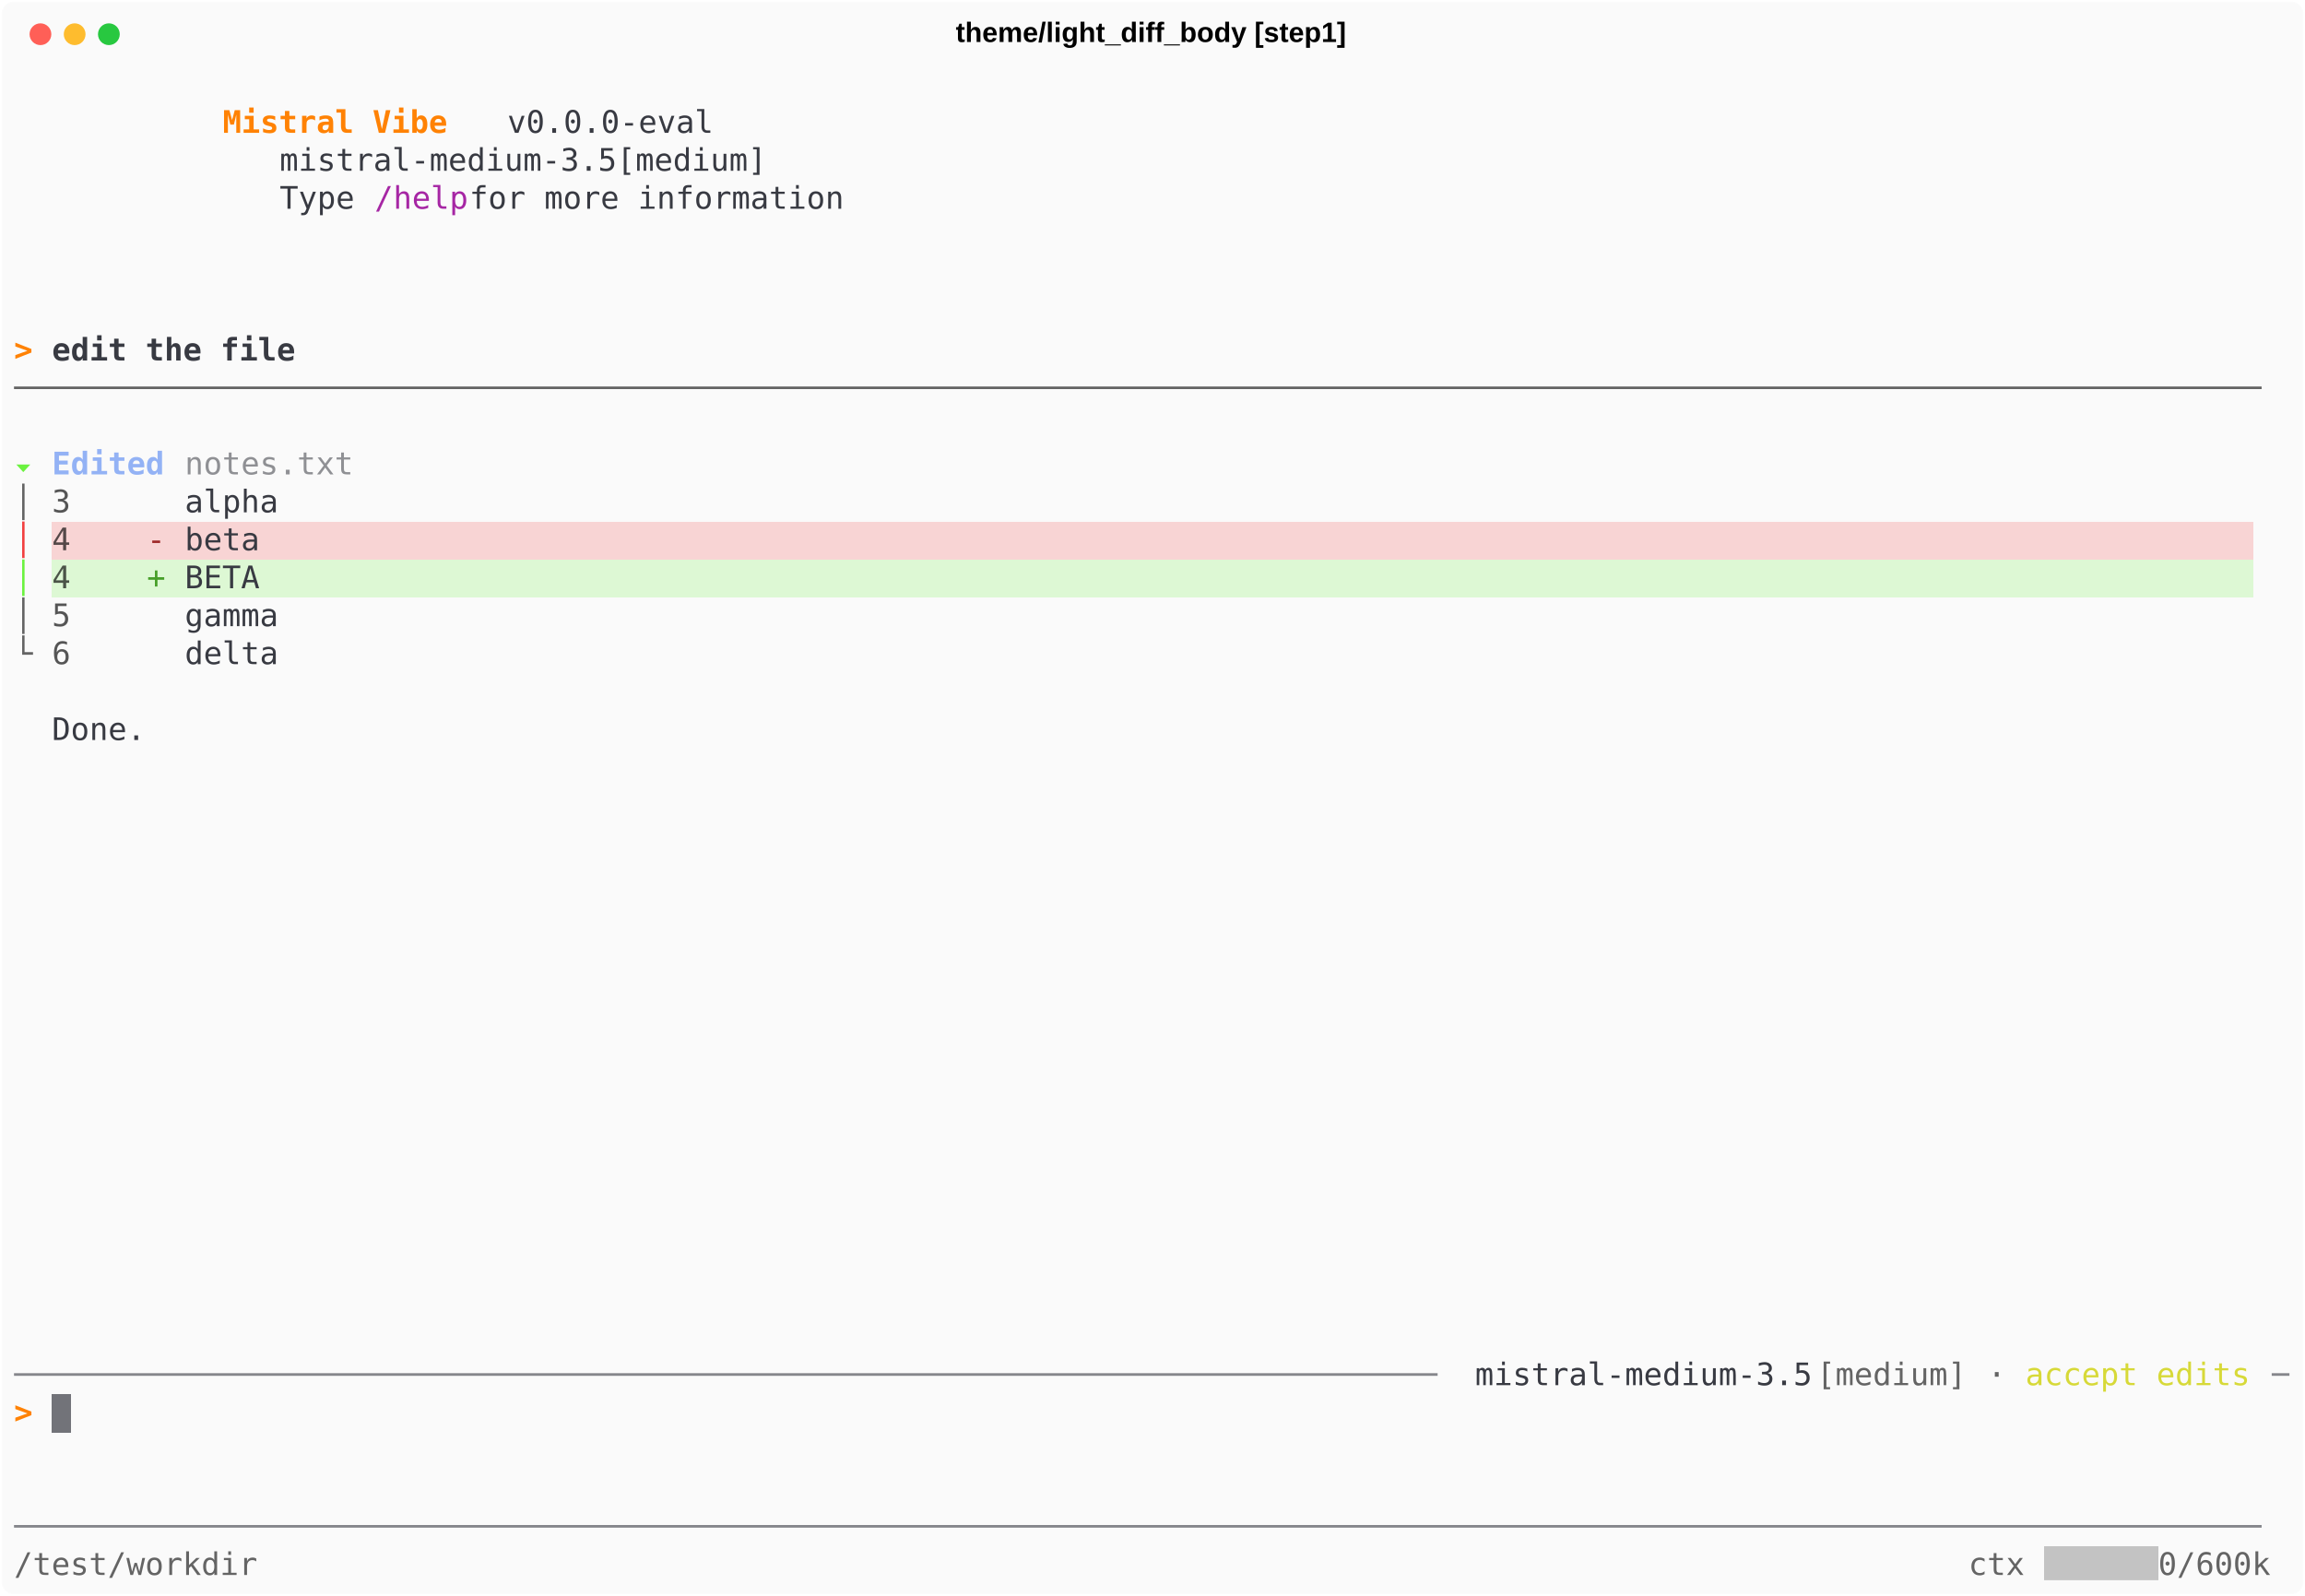
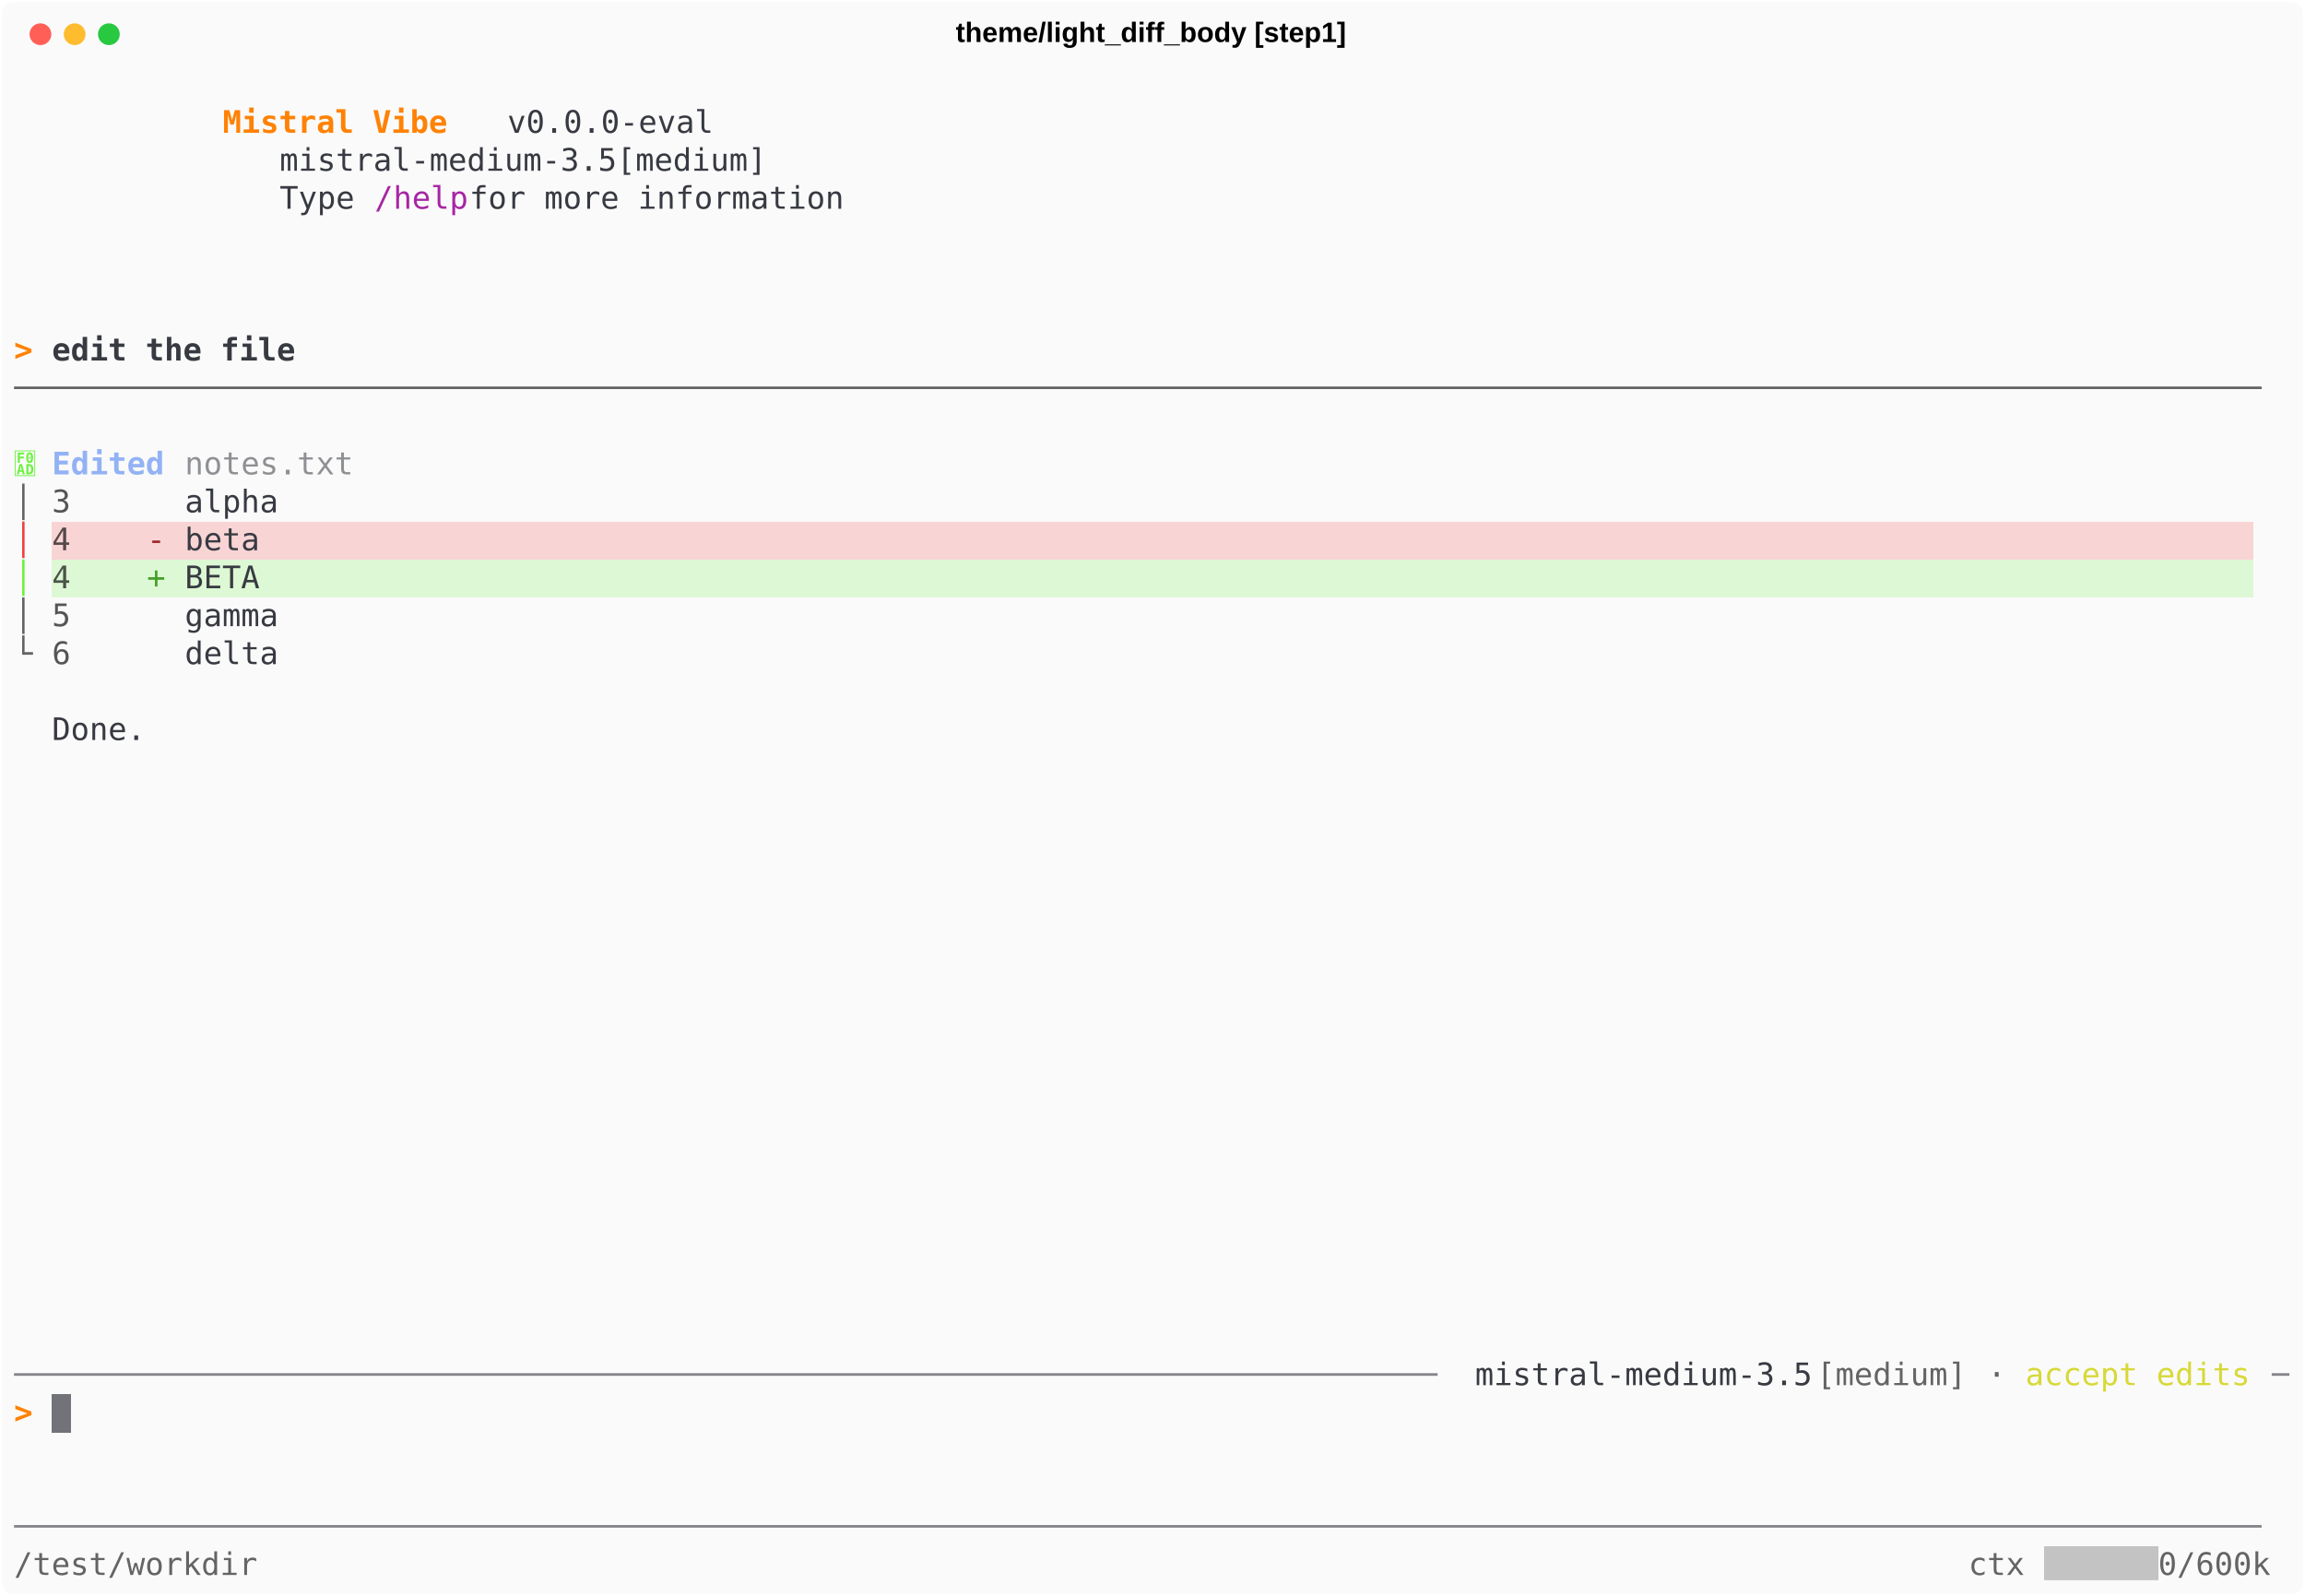
<svg xmlns="http://www.w3.org/2000/svg" class="rich-terminal" viewBox="0 0 1482 1026.0">
  <style>

    @font-face {
        font-family: "Fira Code";
        src: local("FiraCode-Regular"),
                url("https://cdnjs.cloudflare.com/ajax/libs/firacode/6.2.0/woff2/FiraCode-Regular.woff2") format("woff2"),
                url("https://cdnjs.cloudflare.com/ajax/libs/firacode/6.2.0/woff/FiraCode-Regular.woff") format("woff");
        font-style: normal;
        font-weight: 400;
    }
    @font-face {
        font-family: "Fira Code";
        src: local("FiraCode-Bold"),
                url("https://cdnjs.cloudflare.com/ajax/libs/firacode/6.2.0/woff2/FiraCode-Bold.woff2") format("woff2"),
                url("https://cdnjs.cloudflare.com/ajax/libs/firacode/6.2.0/woff/FiraCode-Bold.woff") format("woff");
        font-style: bold;
        font-weight: 700;
    }

    .vibe-matrix {
        font-family: Fira Code, monospace;
        font-size: 20px;
        line-height: 24.4px;
        font-variant-east-asian: full-width;
    }

    .vibe-title {
        font-size: 18px;
        font-weight: bold;
        font-family: arial;
    }

    .vibe-r1 { fill: #000000 }
.vibe-r2 { fill: #ff8204;font-weight: bold }
.vibe-r3 { fill: #383a42 }
.vibe-r4 { fill: #a626a4 }
.vibe-r5 { fill: #383a42;font-weight: bold }
.vibe-r6 { fill: #646464 }
- .vibe-r7 { fill: #6bf23f }
+ .vibe-r7 { fill: #6bf23f;font-weight: bold }
.vibe-r8 { fill: #93b2f5;font-weight: bold }
.vibe-r9 { fill: #8f9094 }
.vibe-r10 { fill: #555555 }
.vibe-r11 { fill: #f13f3f }
.vibe-r12 { fill: #544848 }
.vibe-r13 { fill: #9f2929 }
- .vibe-r14 { fill: #4b5448 }
- .vibe-r15 { fill: #479f29 }
- .vibe-r16 { fill: #85868b }
- .vibe-r17 { fill: #d7d938 }
+ .vibe-r14 { fill: #6bf23f }
+ .vibe-r15 { fill: #4b5448 }
+ .vibe-r16 { fill: #479f29 }
+ .vibe-r17 { fill: #85868b }
+ .vibe-r18 { fill: #d7d938 }
    </style>
  <defs>
    <clipPath id="vibe-clip-terminal">
      <rect x="0" y="0" width="1463.0" height="975.0" />
    </clipPath>
    <clipPath id="vibe-line-0">
      <rect x="0" y="1.5" width="1464" height="24.65" />
    </clipPath>
    <clipPath id="vibe-line-1">
      <rect x="0" y="25.9" width="1464" height="24.65" />
    </clipPath>
    <clipPath id="vibe-line-2">
      <rect x="0" y="50.3" width="1464" height="24.65" />
    </clipPath>
    <clipPath id="vibe-line-3">
      <rect x="0" y="74.7" width="1464" height="24.65" />
    </clipPath>
    <clipPath id="vibe-line-4">
      <rect x="0" y="99.1" width="1464" height="24.65" />
    </clipPath>
    <clipPath id="vibe-line-5">
      <rect x="0" y="123.5" width="1464" height="24.65" />
    </clipPath>
    <clipPath id="vibe-line-6">
      <rect x="0" y="147.9" width="1464" height="24.65" />
    </clipPath>
    <clipPath id="vibe-line-7">
      <rect x="0" y="172.3" width="1464" height="24.65" />
    </clipPath>
    <clipPath id="vibe-line-8">
      <rect x="0" y="196.7" width="1464" height="24.65" />
    </clipPath>
    <clipPath id="vibe-line-9">
      <rect x="0" y="221.1" width="1464" height="24.65" />
    </clipPath>
    <clipPath id="vibe-line-10">
      <rect x="0" y="245.5" width="1464" height="24.65" />
    </clipPath>
    <clipPath id="vibe-line-11">
      <rect x="0" y="269.9" width="1464" height="24.65" />
    </clipPath>
    <clipPath id="vibe-line-12">
      <rect x="0" y="294.3" width="1464" height="24.65" />
    </clipPath>
    <clipPath id="vibe-line-13">
      <rect x="0" y="318.7" width="1464" height="24.65" />
    </clipPath>
    <clipPath id="vibe-line-14">
      <rect x="0" y="343.1" width="1464" height="24.65" />
    </clipPath>
    <clipPath id="vibe-line-15">
      <rect x="0" y="367.5" width="1464" height="24.65" />
    </clipPath>
    <clipPath id="vibe-line-16">
      <rect x="0" y="391.9" width="1464" height="24.65" />
    </clipPath>
    <clipPath id="vibe-line-17">
      <rect x="0" y="416.3" width="1464" height="24.65" />
    </clipPath>
    <clipPath id="vibe-line-18">
      <rect x="0" y="440.7" width="1464" height="24.65" />
    </clipPath>
    <clipPath id="vibe-line-19">
      <rect x="0" y="465.1" width="1464" height="24.65" />
    </clipPath>
    <clipPath id="vibe-line-20">
      <rect x="0" y="489.5" width="1464" height="24.65" />
    </clipPath>
    <clipPath id="vibe-line-21">
      <rect x="0" y="513.9" width="1464" height="24.65" />
    </clipPath>
    <clipPath id="vibe-line-22">
      <rect x="0" y="538.3" width="1464" height="24.65" />
    </clipPath>
    <clipPath id="vibe-line-23">
      <rect x="0" y="562.7" width="1464" height="24.65" />
    </clipPath>
    <clipPath id="vibe-line-24">
      <rect x="0" y="587.1" width="1464" height="24.65" />
    </clipPath>
    <clipPath id="vibe-line-25">
      <rect x="0" y="611.5" width="1464" height="24.65" />
    </clipPath>
    <clipPath id="vibe-line-26">
      <rect x="0" y="635.9" width="1464" height="24.65" />
    </clipPath>
    <clipPath id="vibe-line-27">
      <rect x="0" y="660.3" width="1464" height="24.65" />
    </clipPath>
    <clipPath id="vibe-line-28">
      <rect x="0" y="684.7" width="1464" height="24.65" />
    </clipPath>
    <clipPath id="vibe-line-29">
      <rect x="0" y="709.1" width="1464" height="24.65" />
    </clipPath>
    <clipPath id="vibe-line-30">
      <rect x="0" y="733.5" width="1464" height="24.65" />
    </clipPath>
    <clipPath id="vibe-line-31">
      <rect x="0" y="757.9" width="1464" height="24.65" />
    </clipPath>
    <clipPath id="vibe-line-32">
      <rect x="0" y="782.3" width="1464" height="24.65" />
    </clipPath>
    <clipPath id="vibe-line-33">
      <rect x="0" y="806.7" width="1464" height="24.65" />
    </clipPath>
    <clipPath id="vibe-line-34">
      <rect x="0" y="831.1" width="1464" height="24.65" />
    </clipPath>
    <clipPath id="vibe-line-35">
      <rect x="0" y="855.5" width="1464" height="24.65" />
    </clipPath>
    <clipPath id="vibe-line-36">
      <rect x="0" y="879.9" width="1464" height="24.65" />
    </clipPath>
    <clipPath id="vibe-line-37">
      <rect x="0" y="904.3" width="1464" height="24.65" />
    </clipPath>
    <clipPath id="vibe-line-38">
      <rect x="0" y="928.7" width="1464" height="24.65" />
    </clipPath>
  </defs>
  <rect fill="#fafafa" stroke="rgba(255,255,255,0.35)" stroke-width="1" x="1" y="1" width="1480" height="1024" rx="8" />
  <text class="vibe-title" fill="#000000" text-anchor="middle" x="740" y="27">theme/light_diff_body [step1]</text>
  <g transform="translate(26,22)">
    <circle cx="0" cy="0" r="7" fill="#ff5f57" />
    <circle cx="22" cy="0" r="7" fill="#febc2e" />
    <circle cx="44" cy="0" r="7" fill="#28c840" />
  </g>
  <g transform="translate(9, 41)" clip-path="url(#vibe-clip-terminal)">
    <rect fill="#f8d4d4" x="24.4" y="294.3" width="61" height="24.65" shape-rendering="crispEdges" />
    <rect fill="#f8d4d4" x="85.4" y="294.3" width="24.4" height="24.65" shape-rendering="crispEdges" />
    <rect fill="#f8d4d4" x="109.8" y="294.3" width="48.8" height="24.65" shape-rendering="crispEdges" />
    <rect fill="#f8d4d4" x="158.6" y="294.3" width="1281" height="24.65" shape-rendering="crispEdges" />
    <rect fill="#ddf8d4" x="24.4" y="318.7" width="61" height="24.65" shape-rendering="crispEdges" />
    <rect fill="#ddf8d4" x="85.4" y="318.7" width="24.4" height="24.65" shape-rendering="crispEdges" />
    <rect fill="#ddf8d4" x="109.8" y="318.7" width="48.8" height="24.65" shape-rendering="crispEdges" />
    <rect fill="#ddf8d4" x="158.6" y="318.7" width="1281" height="24.65" shape-rendering="crispEdges" />
    <rect fill="#727379" x="24.4" y="855.5" width="12.2" height="24.65" shape-rendering="crispEdges" />
    <rect fill="#c3c3c3" x="1305.4" y="953.1" width="73.2" height="24.65" shape-rendering="crispEdges" />
    <g class="vibe-matrix">
      <text class="vibe-r1" x="1464" y="20" textLength="12.2" clip-path="url(#vibe-line-0)">
</text>
      <text class="vibe-r2" x="134.2 146.4 158.6 170.8 183 195.2 207.4 219.6 231.8 244 256.2 268.4 280.6 292.8 305" y="44.4" clip-path="url(#vibe-line-1)" style="font-variant-ligatures:none;font-kerning:none">   Mistral Vibe</text>
      <text class="vibe-r3" x="317.2 329.4 341.6 353.8 366 378.2 390.4 402.6 414.8 427 439.2 451.4" y="44.4" clip-path="url(#vibe-line-1)" style="font-variant-ligatures:none;font-kerning:none"> v0.0.0-eval</text>
      <text class="vibe-r1" x="1464" y="44.4" textLength="12.2" clip-path="url(#vibe-line-1)">
</text>
      <text class="vibe-r3" x="170.8 183 195.2 207.4 219.6 231.8 244 256.2 268.4 280.6 292.8 305 317.2 329.4 341.6 353.8 366 378.2 390.4 402.6 414.8 427 439.2 451.4 463.6 475.8" y="68.8" clip-path="url(#vibe-line-2)" style="font-variant-ligatures:none;font-kerning:none">mistral-medium-3.5[medium]</text>
      <text class="vibe-r1" x="1464" y="68.8" textLength="12.2" clip-path="url(#vibe-line-2)">
</text>
      <text class="vibe-r3" x="170.8 183 195.2 207.4 219.6" y="93.2" clip-path="url(#vibe-line-3)" style="font-variant-ligatures:none;font-kerning:none">Type </text>
      <text class="vibe-r4" x="231.8 244 256.2 268.4 280.6" y="93.2" clip-path="url(#vibe-line-3)" style="font-variant-ligatures:none;font-kerning:none">/help</text>
      <text class="vibe-r3" x="292.8 305 317.2 329.4 341.6 353.8 366 378.2 390.4 402.6 414.8 427 439.2 451.4 463.6 475.8 488 500.2 512.4 524.6 536.8" y="93.2" clip-path="url(#vibe-line-3)" style="font-variant-ligatures:none;font-kerning:none"> for more information</text>
      <text class="vibe-r1" x="1464" y="93.2" textLength="12.2" clip-path="url(#vibe-line-3)">
</text>
      <text class="vibe-r1" x="1464" y="117.6" textLength="12.2" clip-path="url(#vibe-line-4)">
</text>
      <text class="vibe-r1" x="1464" y="142" textLength="12.2" clip-path="url(#vibe-line-5)">
</text>
      <text class="vibe-r1" x="1464" y="166.4" textLength="12.2" clip-path="url(#vibe-line-6)">
</text>
      <text class="vibe-r2" x="0 12.2" y="190.8" clip-path="url(#vibe-line-7)" style="font-variant-ligatures:none;font-kerning:none">&gt; </text>
      <text class="vibe-r5" x="24.4 36.6 48.8 61 73.2 85.4 97.6 109.8 122 134.2 146.4 158.6 170.8" y="190.8" clip-path="url(#vibe-line-7)" style="font-variant-ligatures:none;font-kerning:none">edit the file</text>
      <text class="vibe-r1" x="1464" y="190.8" textLength="12.2" clip-path="url(#vibe-line-7)">
</text>
      <text class="vibe-r6" x="0 12.2 24.4 36.6 48.8 61 73.2 85.4 97.6 109.8 122 134.2 146.4 158.6 170.8 183 195.2 207.4 219.6 231.8 244 256.2 268.4 280.6 292.8 305 317.2 329.4 341.6 353.8 366 378.2 390.4 402.6 414.8 427 439.2 451.4 463.6 475.8 488 500.2 512.4 524.6 536.8 549 561.2 573.4 585.6 597.8 610 622.2 634.4 646.6 658.8 671 683.2 695.4 707.6 719.8 732 744.2 756.4 768.6 780.8 793 805.2 817.4 829.6 841.8 854 866.2 878.4 890.6 902.8 915 927.2 939.4 951.6 963.8 976 988.2 1000.4 1012.6 1024.8 1037 1049.2 1061.4 1073.6 1085.8 1098 1110.2 1122.4 1134.6 1146.8 1159 1171.2 1183.4 1195.6 1207.8 1220 1232.2 1244.4 1256.6 1268.8 1281 1293.2 1305.4 1317.6 1329.8 1342 1354.2 1366.4 1378.6 1390.8 1403 1415.2 1427.4 1439.6 1451.8" y="215.2" clip-path="url(#vibe-line-8)" style="font-variant-ligatures:none;font-kerning:none">────────────────────────────────────────────────────────────────────────────────────────────────────────────────────────</text>
      <text class="vibe-r1" x="1464" y="215.2" textLength="12.2" clip-path="url(#vibe-line-8)">
</text>
      <text class="vibe-r1" x="1464" y="239.6" textLength="12.2" clip-path="url(#vibe-line-9)">
</text>
-       <text class="vibe-r7" x="0" y="264" textLength="12.2" clip-path="url(#vibe-line-10)">⏷</text>
+       <text class="vibe-r7" x="0" y="264" textLength="12.2" clip-path="url(#vibe-line-10)"></text>
      <text class="vibe-r8" x="24.4 36.6 48.8 61 73.2 85.4" y="264" clip-path="url(#vibe-line-10)" style="font-variant-ligatures:none;font-kerning:none">Edited</text>
      <text class="vibe-r9" x="109.8 122 134.2 146.4 158.6 170.8 183 195.2 207.4" y="264" clip-path="url(#vibe-line-10)" style="font-variant-ligatures:none;font-kerning:none">notes.txt</text>
      <text class="vibe-r1" x="1464" y="264" textLength="12.2" clip-path="url(#vibe-line-10)">
</text>
      <text class="vibe-r6" x="0 12.2" y="288.4" clip-path="url(#vibe-line-11)" style="font-variant-ligatures:none;font-kerning:none">│ </text>
      <text class="vibe-r10" x="24.4 36.6 48.8 61 73.2" y="288.4" clip-path="url(#vibe-line-11)" style="font-variant-ligatures:none;font-kerning:none">   3 </text>
      <text class="vibe-r3" x="109.8 122 134.2 146.4 158.6" y="288.4" clip-path="url(#vibe-line-11)" style="font-variant-ligatures:none;font-kerning:none">alpha</text>
      <text class="vibe-r1" x="1464" y="288.4" textLength="12.2" clip-path="url(#vibe-line-11)">
</text>
      <text class="vibe-r11" x="0 12.2" y="312.8" clip-path="url(#vibe-line-12)" style="font-variant-ligatures:none;font-kerning:none">│ </text>
      <text class="vibe-r12" x="24.4 36.6 48.8 61 73.2" y="312.8" clip-path="url(#vibe-line-12)" style="font-variant-ligatures:none;font-kerning:none">   4 </text>
      <text class="vibe-r13" x="85.4 97.6" y="312.8" clip-path="url(#vibe-line-12)" style="font-variant-ligatures:none;font-kerning:none">- </text>
      <text class="vibe-r3" x="109.8 122 134.2 146.4" y="312.8" clip-path="url(#vibe-line-12)" style="font-variant-ligatures:none;font-kerning:none">beta</text>
      <text class="vibe-r1" x="1464" y="312.8" textLength="12.2" clip-path="url(#vibe-line-12)">
</text>
-       <text class="vibe-r7" x="0 12.2" y="337.2" clip-path="url(#vibe-line-13)" style="font-variant-ligatures:none;font-kerning:none">│ </text>
-       <text class="vibe-r14" x="24.4 36.6 48.8 61 73.2" y="337.2" clip-path="url(#vibe-line-13)" style="font-variant-ligatures:none;font-kerning:none">   4 </text>
-       <text class="vibe-r15" x="85.4 97.6" y="337.2" clip-path="url(#vibe-line-13)" style="font-variant-ligatures:none;font-kerning:none">+ </text>
+       <text class="vibe-r14" x="0 12.2" y="337.2" clip-path="url(#vibe-line-13)" style="font-variant-ligatures:none;font-kerning:none">│ </text>
+       <text class="vibe-r15" x="24.4 36.6 48.8 61 73.2" y="337.2" clip-path="url(#vibe-line-13)" style="font-variant-ligatures:none;font-kerning:none">   4 </text>
+       <text class="vibe-r16" x="85.4 97.6" y="337.2" clip-path="url(#vibe-line-13)" style="font-variant-ligatures:none;font-kerning:none">+ </text>
      <text class="vibe-r3" x="109.8 122 134.2 146.4" y="337.2" clip-path="url(#vibe-line-13)" style="font-variant-ligatures:none;font-kerning:none">BETA</text>
      <text class="vibe-r1" x="1464" y="337.2" textLength="12.2" clip-path="url(#vibe-line-13)">
</text>
      <text class="vibe-r6" x="0 12.2" y="361.6" clip-path="url(#vibe-line-14)" style="font-variant-ligatures:none;font-kerning:none">│ </text>
      <text class="vibe-r10" x="24.4 36.6 48.8 61 73.2" y="361.6" clip-path="url(#vibe-line-14)" style="font-variant-ligatures:none;font-kerning:none">   5 </text>
      <text class="vibe-r3" x="109.8 122 134.2 146.4 158.6" y="361.6" clip-path="url(#vibe-line-14)" style="font-variant-ligatures:none;font-kerning:none">gamma</text>
      <text class="vibe-r1" x="1464" y="361.6" textLength="12.2" clip-path="url(#vibe-line-14)">
</text>
      <text class="vibe-r6" x="0 12.2" y="386" clip-path="url(#vibe-line-15)" style="font-variant-ligatures:none;font-kerning:none">└ </text>
      <text class="vibe-r10" x="24.4 36.6 48.8 61 73.2" y="386" clip-path="url(#vibe-line-15)" style="font-variant-ligatures:none;font-kerning:none">   6 </text>
      <text class="vibe-r3" x="109.8 122 134.2 146.4 158.6" y="386" clip-path="url(#vibe-line-15)" style="font-variant-ligatures:none;font-kerning:none">delta</text>
      <text class="vibe-r1" x="1464" y="386" textLength="12.2" clip-path="url(#vibe-line-15)">
</text>
      <text class="vibe-r1" x="1464" y="410.4" textLength="12.2" clip-path="url(#vibe-line-16)">
</text>
      <text class="vibe-r3" x="24.4 36.6 48.8 61 73.2" y="434.8" clip-path="url(#vibe-line-17)" style="font-variant-ligatures:none;font-kerning:none">Done.</text>
      <text class="vibe-r1" x="1464" y="434.8" textLength="12.2" clip-path="url(#vibe-line-17)">
</text>
      <text class="vibe-r1" x="1464" y="459.2" textLength="12.2" clip-path="url(#vibe-line-18)">
</text>
      <text class="vibe-r1" x="1464" y="483.6" textLength="12.2" clip-path="url(#vibe-line-19)">
</text>
      <text class="vibe-r1" x="1464" y="508" textLength="12.2" clip-path="url(#vibe-line-20)">
</text>
      <text class="vibe-r1" x="1464" y="532.4" textLength="12.2" clip-path="url(#vibe-line-21)">
</text>
      <text class="vibe-r1" x="1464" y="556.8" textLength="12.2" clip-path="url(#vibe-line-22)">
</text>
      <text class="vibe-r1" x="1464" y="581.2" textLength="12.2" clip-path="url(#vibe-line-23)">
</text>
      <text class="vibe-r1" x="1464" y="605.6" textLength="12.2" clip-path="url(#vibe-line-24)">
</text>
      <text class="vibe-r1" x="1464" y="630" textLength="12.2" clip-path="url(#vibe-line-25)">
</text>
      <text class="vibe-r1" x="1464" y="654.4" textLength="12.2" clip-path="url(#vibe-line-26)">
</text>
      <text class="vibe-r1" x="1464" y="678.8" textLength="12.2" clip-path="url(#vibe-line-27)">
</text>
      <text class="vibe-r1" x="1464" y="703.2" textLength="12.2" clip-path="url(#vibe-line-28)">
</text>
      <text class="vibe-r1" x="1464" y="727.6" textLength="12.2" clip-path="url(#vibe-line-29)">
</text>
      <text class="vibe-r1" x="1464" y="752" textLength="12.2" clip-path="url(#vibe-line-30)">
</text>
      <text class="vibe-r1" x="1464" y="776.4" textLength="12.2" clip-path="url(#vibe-line-31)">
</text>
      <text class="vibe-r1" x="1464" y="800.8" textLength="12.2" clip-path="url(#vibe-line-32)">
</text>
      <text class="vibe-r1" x="1464" y="825.2" textLength="12.2" clip-path="url(#vibe-line-33)">
</text>
-       <text class="vibe-r16" x="0 12.2 24.4 36.6 48.8 61 73.2 85.4 97.6 109.8 122 134.2 146.4 158.6 170.8 183 195.2 207.4 219.6 231.8 244 256.2 268.4 280.6 292.8 305 317.2 329.4 341.6 353.8 366 378.2 390.4 402.6 414.8 427 439.2 451.4 463.6 475.8 488 500.2 512.4 524.6 536.8 549 561.2 573.4 585.6 597.8 610 622.2 634.4 646.6 658.8 671 683.2 695.4 707.6 719.8 732 744.2 756.4 768.6 780.8 793 805.2 817.4 829.6 841.8 854 866.2 878.4 890.6 902.8 915 927.2" y="849.6" clip-path="url(#vibe-line-34)" style="font-variant-ligatures:none;font-kerning:none">──────────────────────────────────────────────────────────────────────────── </text>
+       <text class="vibe-r17" x="0 12.2 24.4 36.6 48.8 61 73.2 85.4 97.6 109.8 122 134.2 146.4 158.6 170.8 183 195.2 207.4 219.6 231.8 244 256.2 268.4 280.6 292.8 305 317.2 329.4 341.6 353.8 366 378.2 390.4 402.6 414.8 427 439.2 451.4 463.6 475.8 488 500.2 512.4 524.6 536.8 549 561.2 573.4 585.6 597.8 610 622.2 634.4 646.6 658.8 671 683.2 695.4 707.6 719.8 732 744.2 756.4 768.6 780.8 793 805.2 817.4 829.6 841.8 854 866.2 878.4 890.6 902.8 915 927.2" y="849.6" clip-path="url(#vibe-line-34)" style="font-variant-ligatures:none;font-kerning:none">──────────────────────────────────────────────────────────────────────────── </text>
      <text class="vibe-r3" x="939.4 951.6 963.8 976 988.2 1000.4 1012.6 1024.8 1037 1049.2 1061.4 1073.6 1085.8 1098 1110.2 1122.4 1134.6 1146.8" y="849.6" clip-path="url(#vibe-line-34)" style="font-variant-ligatures:none;font-kerning:none">mistral-medium-3.5</text>
      <text class="vibe-r6" x="1159 1171.2 1183.4 1195.6 1207.8 1220 1232.2 1244.4 1256.6" y="849.6" clip-path="url(#vibe-line-34)" style="font-variant-ligatures:none;font-kerning:none">[medium] </text>
      <text class="vibe-r6" x="1268.8" y="849.6" textLength="12.2" clip-path="url(#vibe-line-34)">·</text>
-       <text class="vibe-r17" x="1293.2 1305.4 1317.6 1329.8 1342 1354.2 1366.4 1378.6 1390.8 1403 1415.2 1427.4 1439.6" y="849.6" clip-path="url(#vibe-line-34)" style="font-variant-ligatures:none;font-kerning:none">accept edits </text>
-       <text class="vibe-r16" x="1451.8" y="849.6" textLength="12.2" clip-path="url(#vibe-line-34)">─</text>
+       <text class="vibe-r18" x="1293.2 1305.4 1317.6 1329.8 1342 1354.2 1366.4 1378.6 1390.8 1403 1415.2 1427.4 1439.6" y="849.6" clip-path="url(#vibe-line-34)" style="font-variant-ligatures:none;font-kerning:none">accept edits </text>
+       <text class="vibe-r17" x="1451.8" y="849.6" textLength="12.2" clip-path="url(#vibe-line-34)">─</text>
      <text class="vibe-r1" x="1464" y="849.6" textLength="12.2" clip-path="url(#vibe-line-34)">
</text>
      <text class="vibe-r2" x="0 12.2" y="874" clip-path="url(#vibe-line-35)" style="font-variant-ligatures:none;font-kerning:none">&gt; </text>
      <text class="vibe-r1" x="1464" y="874" textLength="12.2" clip-path="url(#vibe-line-35)">
</text>
      <text class="vibe-r1" x="1464" y="898.4" textLength="12.2" clip-path="url(#vibe-line-36)">
</text>
      <text class="vibe-r1" x="1464" y="922.8" textLength="12.2" clip-path="url(#vibe-line-37)">
</text>
-       <text class="vibe-r16" x="0 12.2 24.4 36.6 48.8 61 73.2 85.4 97.6 109.8 122 134.2 146.4 158.6 170.8 183 195.2 207.4 219.6 231.8 244 256.2 268.4 280.6 292.8 305 317.2 329.4 341.6 353.8 366 378.2 390.4 402.6 414.8 427 439.2 451.4 463.6 475.8 488 500.2 512.4 524.6 536.8 549 561.2 573.4 585.6 597.8 610 622.2 634.4 646.6 658.8 671 683.2 695.4 707.6 719.8 732 744.2 756.4 768.6 780.8 793 805.2 817.4 829.6 841.8 854 866.2 878.4 890.6 902.8 915 927.2 939.4 951.6 963.8 976 988.2 1000.4 1012.6 1024.8 1037 1049.2 1061.4 1073.6 1085.8 1098 1110.2 1122.4 1134.6 1146.8 1159 1171.2 1183.4 1195.6 1207.8 1220 1232.2 1244.4 1256.6 1268.8 1281 1293.2 1305.4 1317.6 1329.8 1342 1354.2 1366.4 1378.6 1390.8 1403 1415.2 1427.4 1439.6 1451.8" y="947.2" clip-path="url(#vibe-line-38)" style="font-variant-ligatures:none;font-kerning:none">────────────────────────────────────────────────────────────────────────────────────────────────────────────────────────</text>
+       <text class="vibe-r17" x="0 12.2 24.4 36.6 48.8 61 73.2 85.4 97.6 109.8 122 134.2 146.4 158.6 170.8 183 195.2 207.4 219.6 231.8 244 256.2 268.4 280.6 292.8 305 317.2 329.4 341.6 353.8 366 378.2 390.4 402.6 414.8 427 439.2 451.4 463.6 475.8 488 500.2 512.4 524.6 536.8 549 561.2 573.4 585.6 597.8 610 622.2 634.4 646.6 658.8 671 683.2 695.4 707.6 719.8 732 744.2 756.4 768.6 780.8 793 805.2 817.4 829.6 841.8 854 866.2 878.4 890.6 902.8 915 927.2 939.4 951.6 963.8 976 988.2 1000.4 1012.6 1024.8 1037 1049.2 1061.4 1073.6 1085.8 1098 1110.2 1122.4 1134.6 1146.8 1159 1171.2 1183.4 1195.6 1207.8 1220 1232.2 1244.4 1256.6 1268.8 1281 1293.2 1305.4 1317.6 1329.8 1342 1354.2 1366.4 1378.6 1390.8 1403 1415.2 1427.4 1439.6 1451.8" y="947.2" clip-path="url(#vibe-line-38)" style="font-variant-ligatures:none;font-kerning:none">────────────────────────────────────────────────────────────────────────────────────────────────────────────────────────</text>
      <text class="vibe-r1" x="1464" y="947.2" textLength="12.2" clip-path="url(#vibe-line-38)">
</text>
      <text class="vibe-r6" x="0 12.2 24.4 36.6 48.8 61 73.2 85.4 97.6 109.8 122 134.2 146.4" y="971.6" clip-path="url(#vibe-line-39)" style="font-variant-ligatures:none;font-kerning:none">/test/workdir</text>
      <text class="vibe-r6" x="1256.6 1268.8 1281 1293.2" y="971.6" clip-path="url(#vibe-line-39)" style="font-variant-ligatures:none;font-kerning:none">ctx </text>
      <text class="vibe-r6" x="1378.6 1390.8 1403 1415.2 1427.4 1439.6 1451.8" y="971.6" clip-path="url(#vibe-line-39)" style="font-variant-ligatures:none;font-kerning:none"> 0/600k</text>
      <text class="vibe-r1" x="1464" y="971.6" textLength="12.2" clip-path="url(#vibe-line-39)">
</text>
    </g>
  </g>
</svg>
